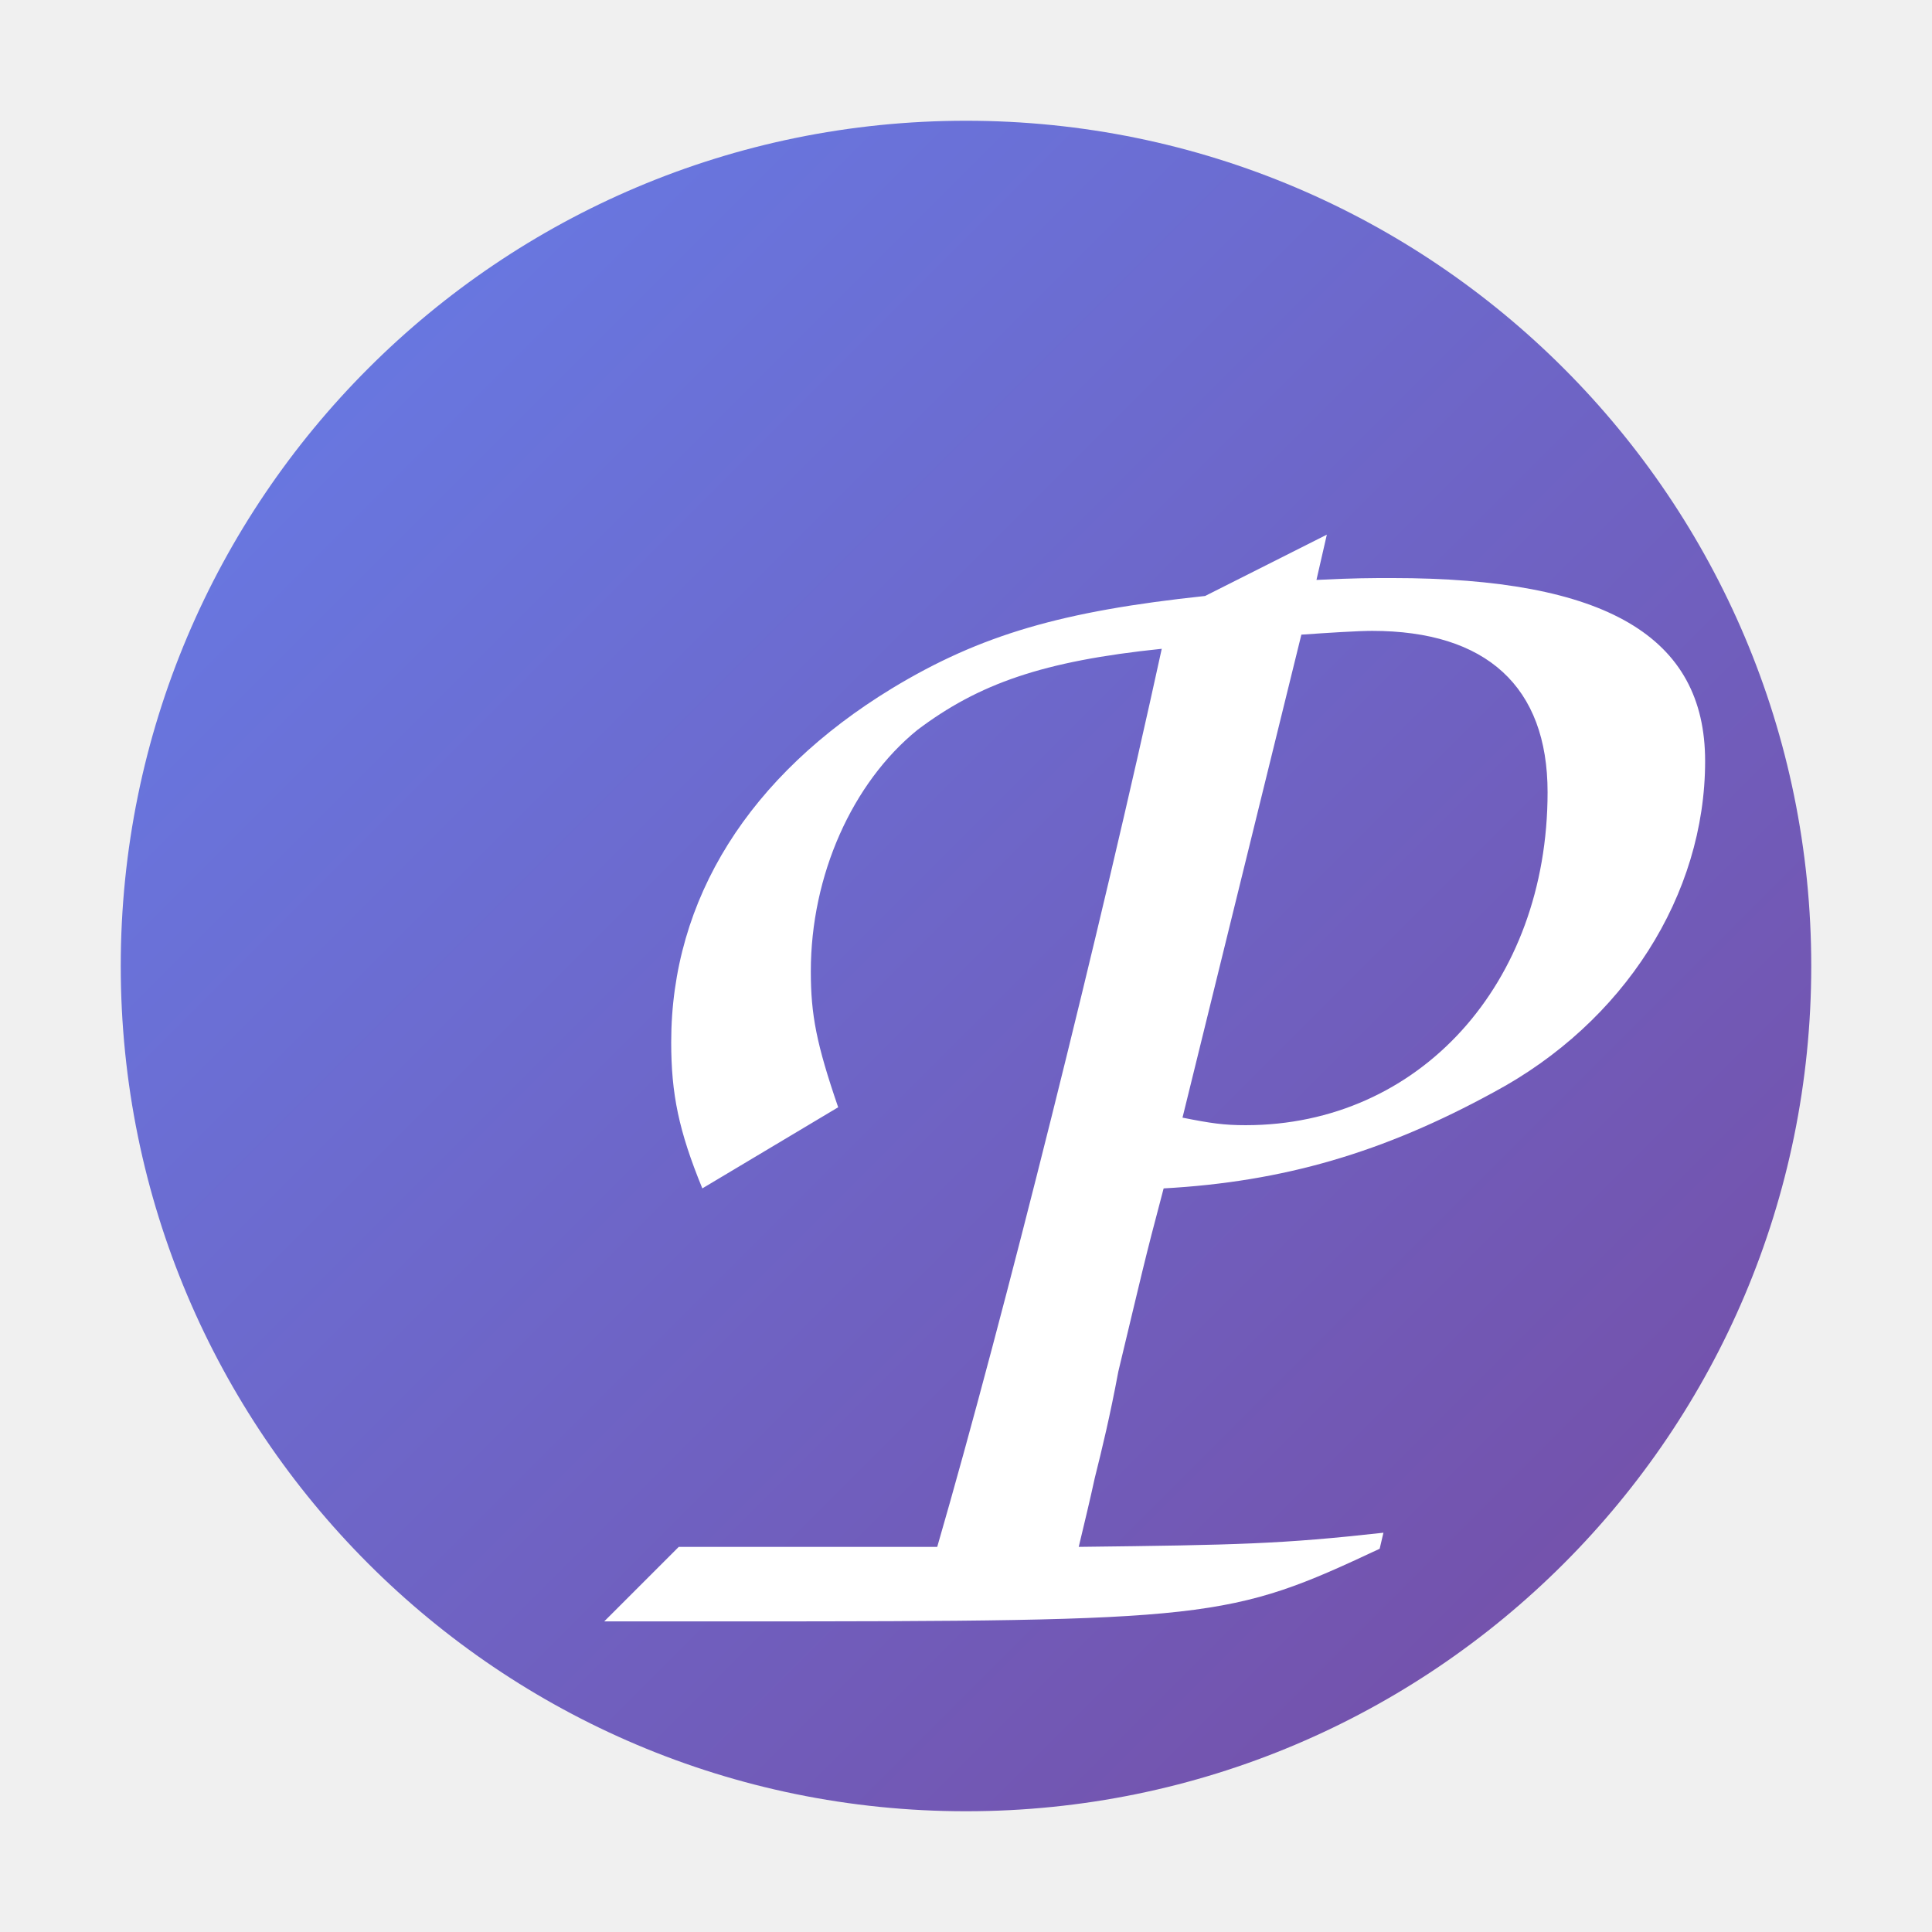
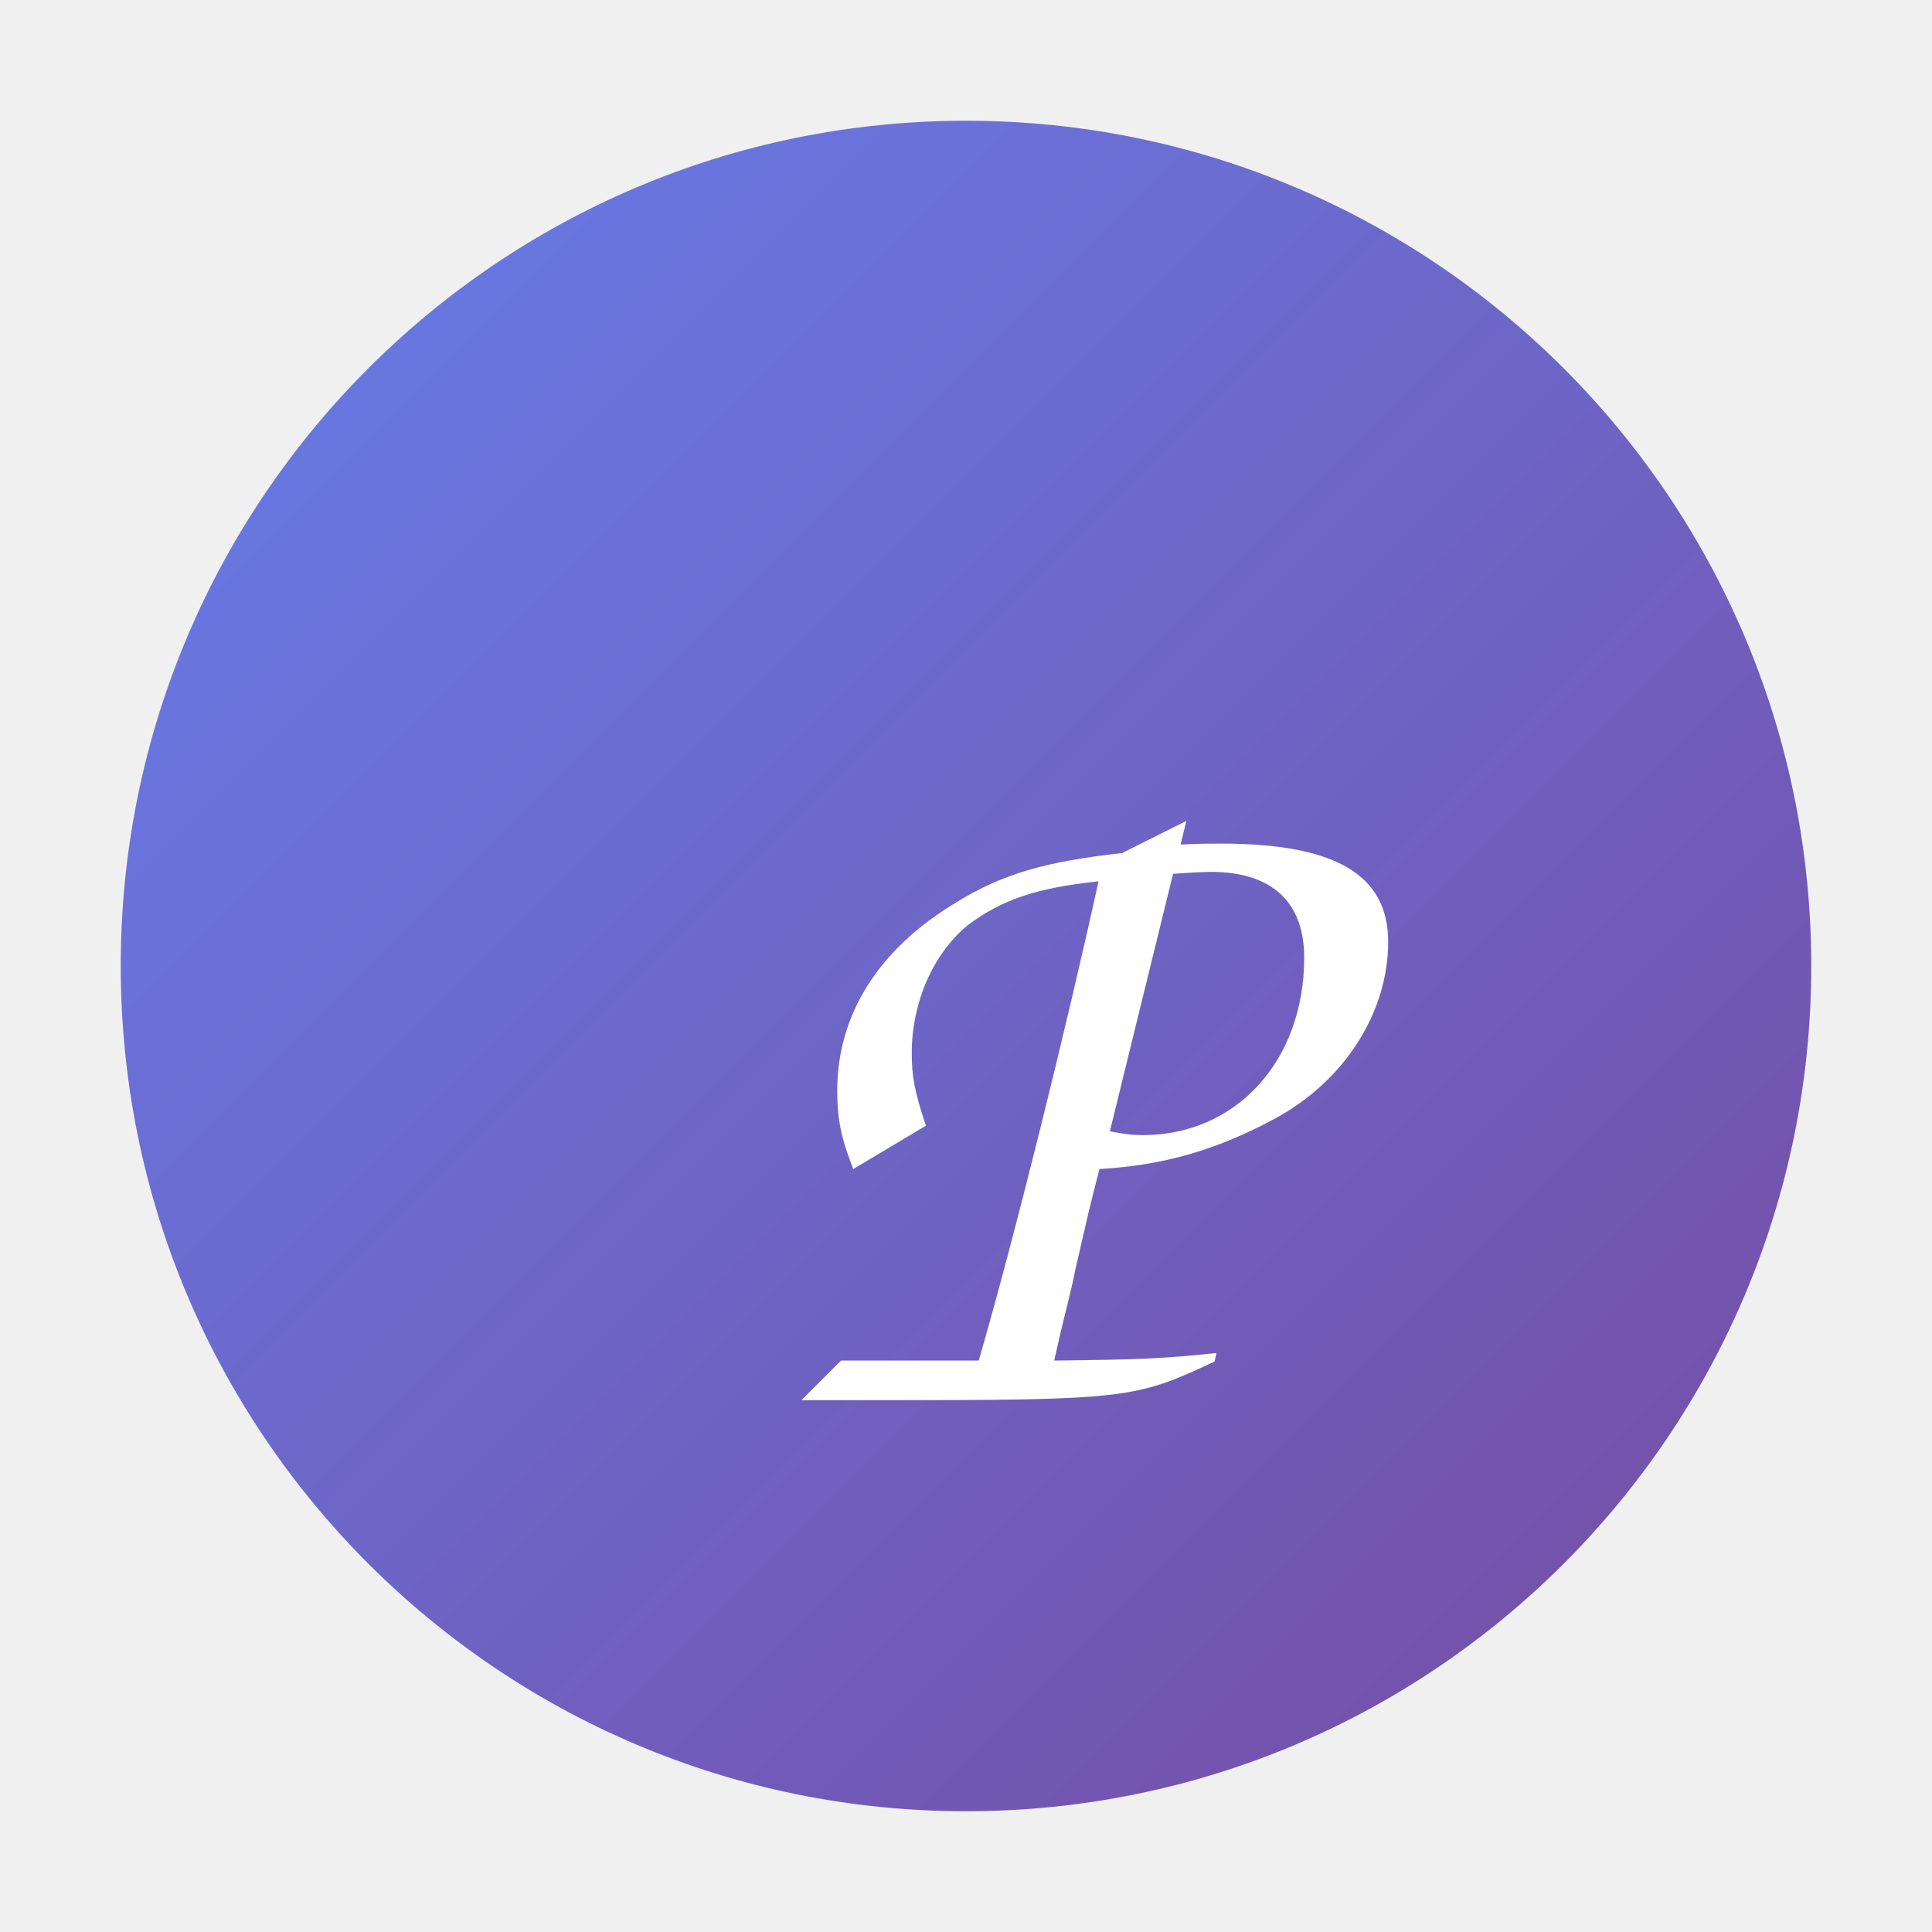
<svg xmlns="http://www.w3.org/2000/svg" viewBox="0 0 32 32" width="32" height="32">
  <defs>
    <linearGradient id="grad" x1="0%" y1="0%" x2="100%" y2="100%">
      <stop offset="0%" style="stop-color:#667eea;stop-opacity:1" />
      <stop offset="100%" style="stop-color:#764ba2;stop-opacity:1" />
    </linearGradient>
  </defs>
  <circle cx="16" cy="16" r="14" fill="url(#grad)" />
-   <text x="17" y="19" font-family="Irish Grover, cursive" font-size="30" font-weight="400" fill="white" text-anchor="middle" dominant-baseline="middle">P</text>
+   <text x="17" y="19" font-family="Irish Grover, cursive" font-size="16" font-weight="400" fill="white" text-anchor="middle" dominant-baseline="middle">P</text>
</svg>
